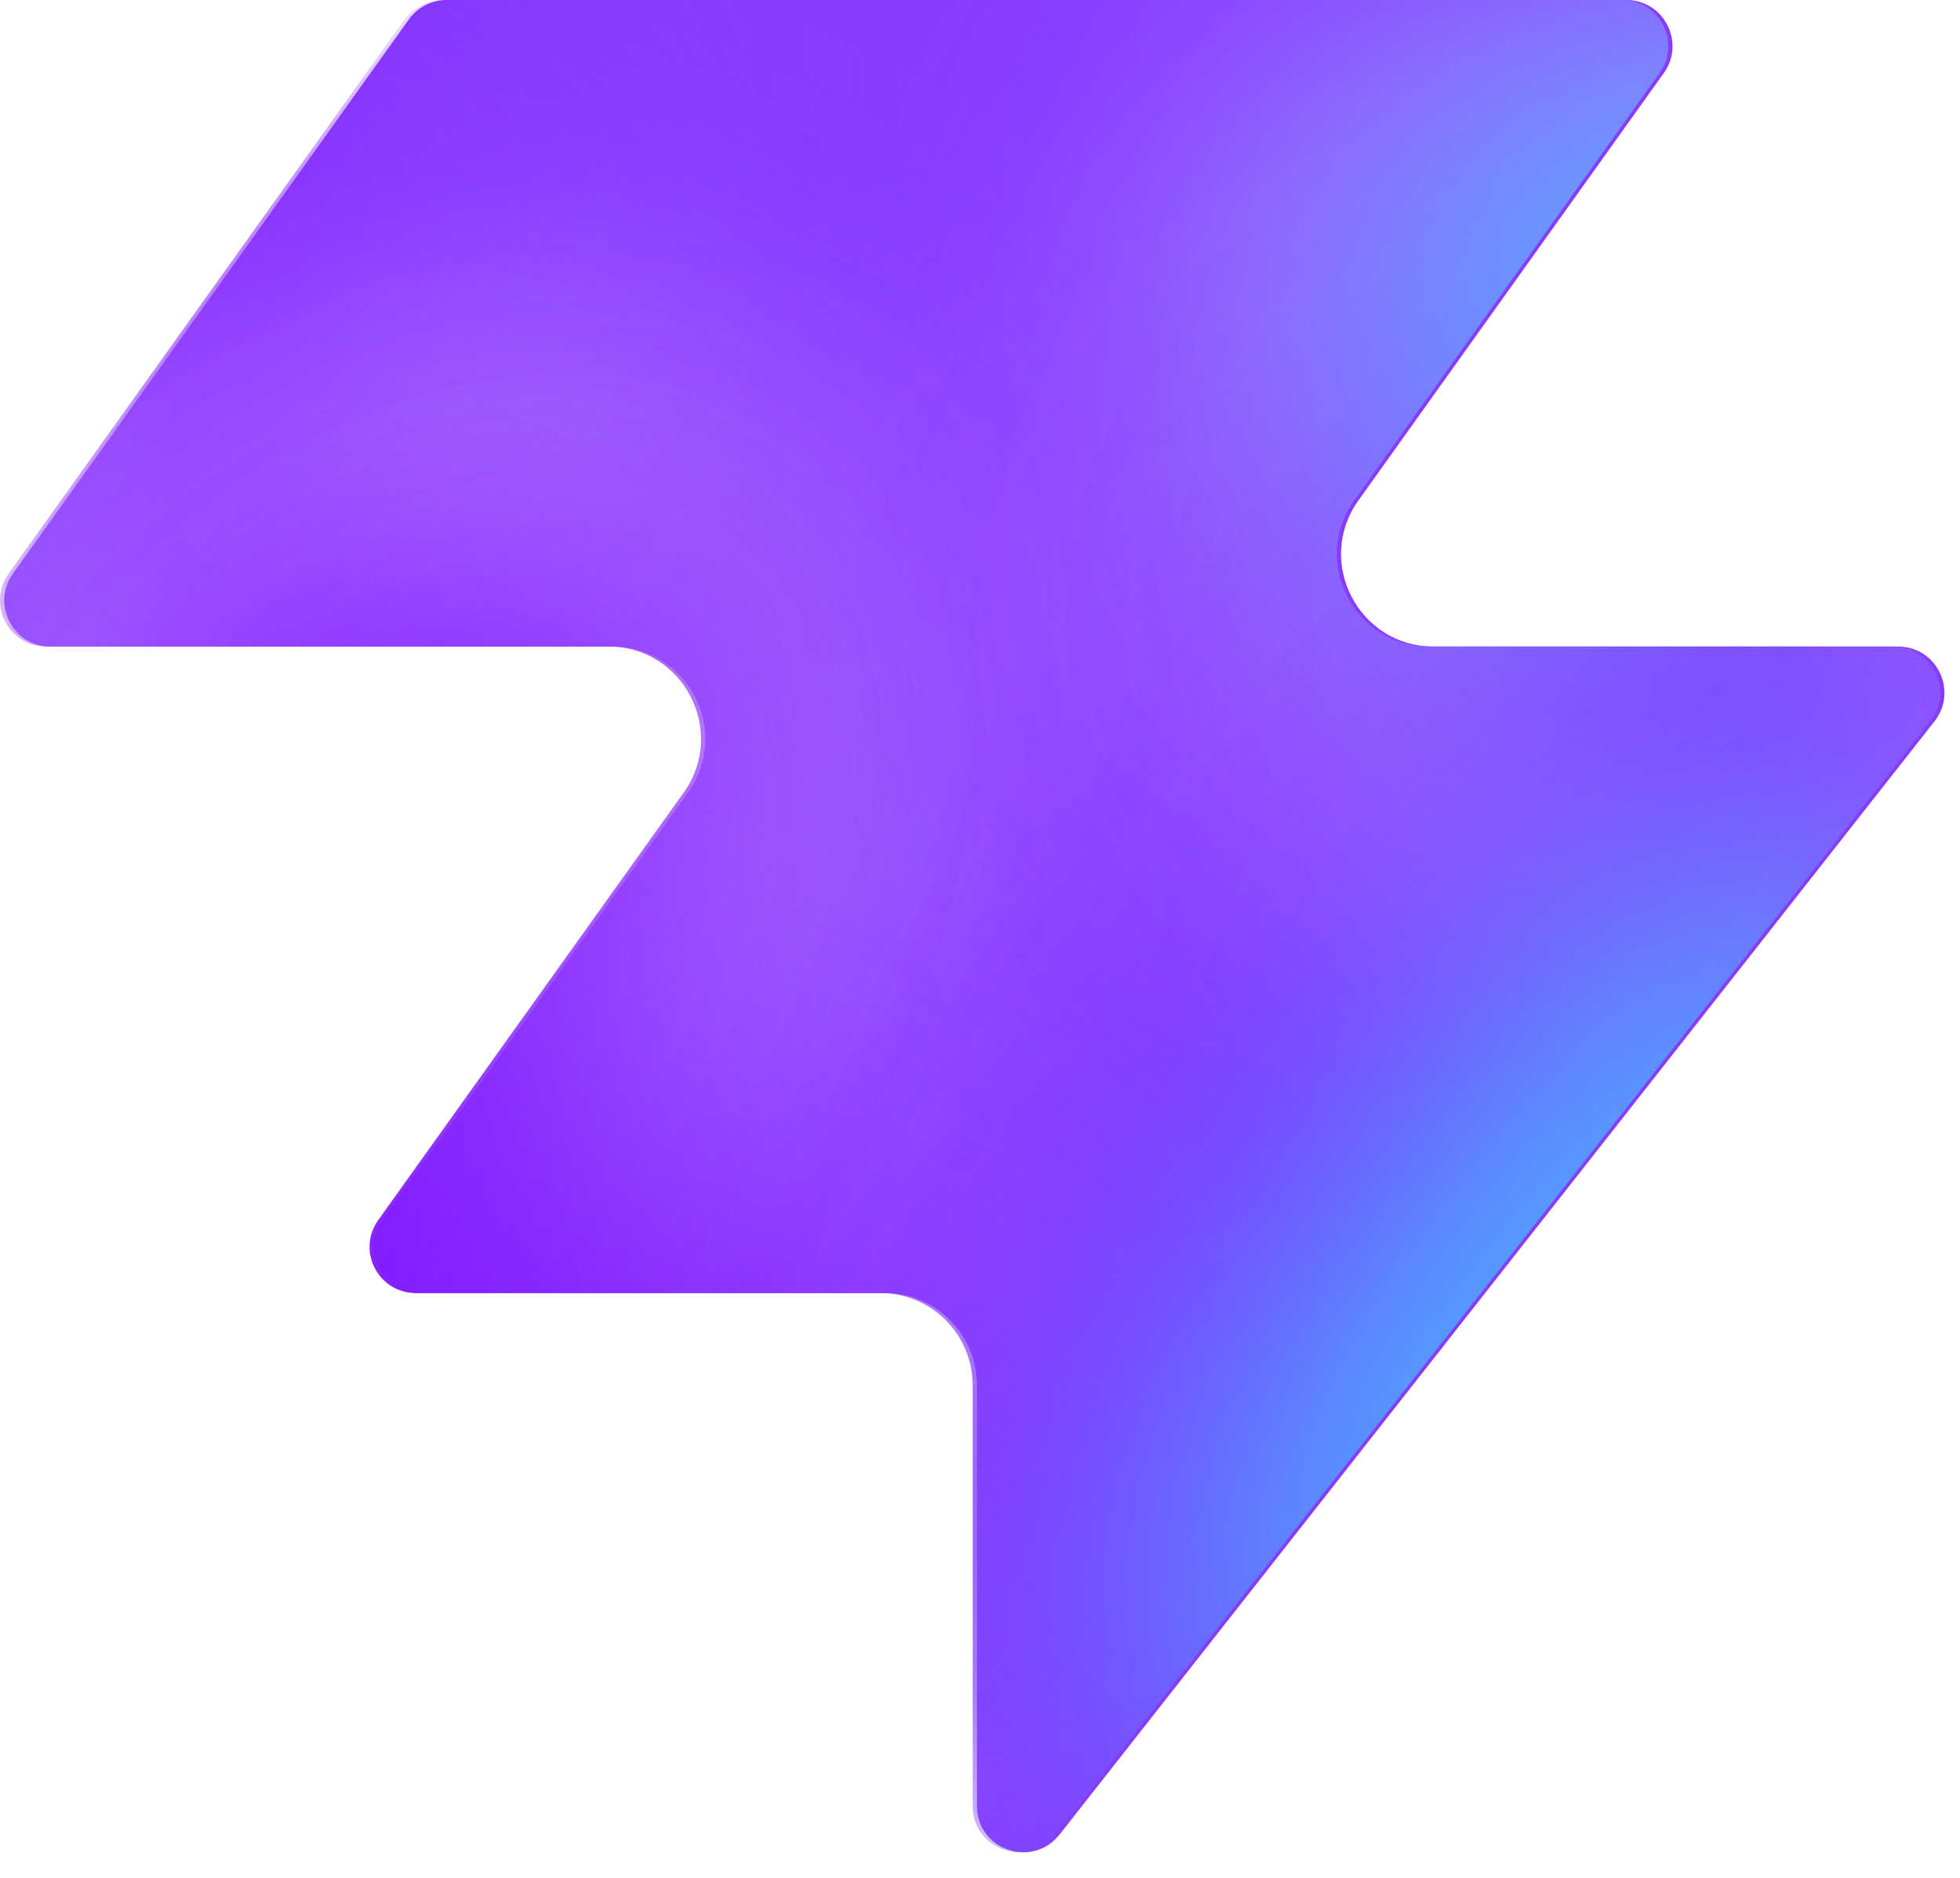
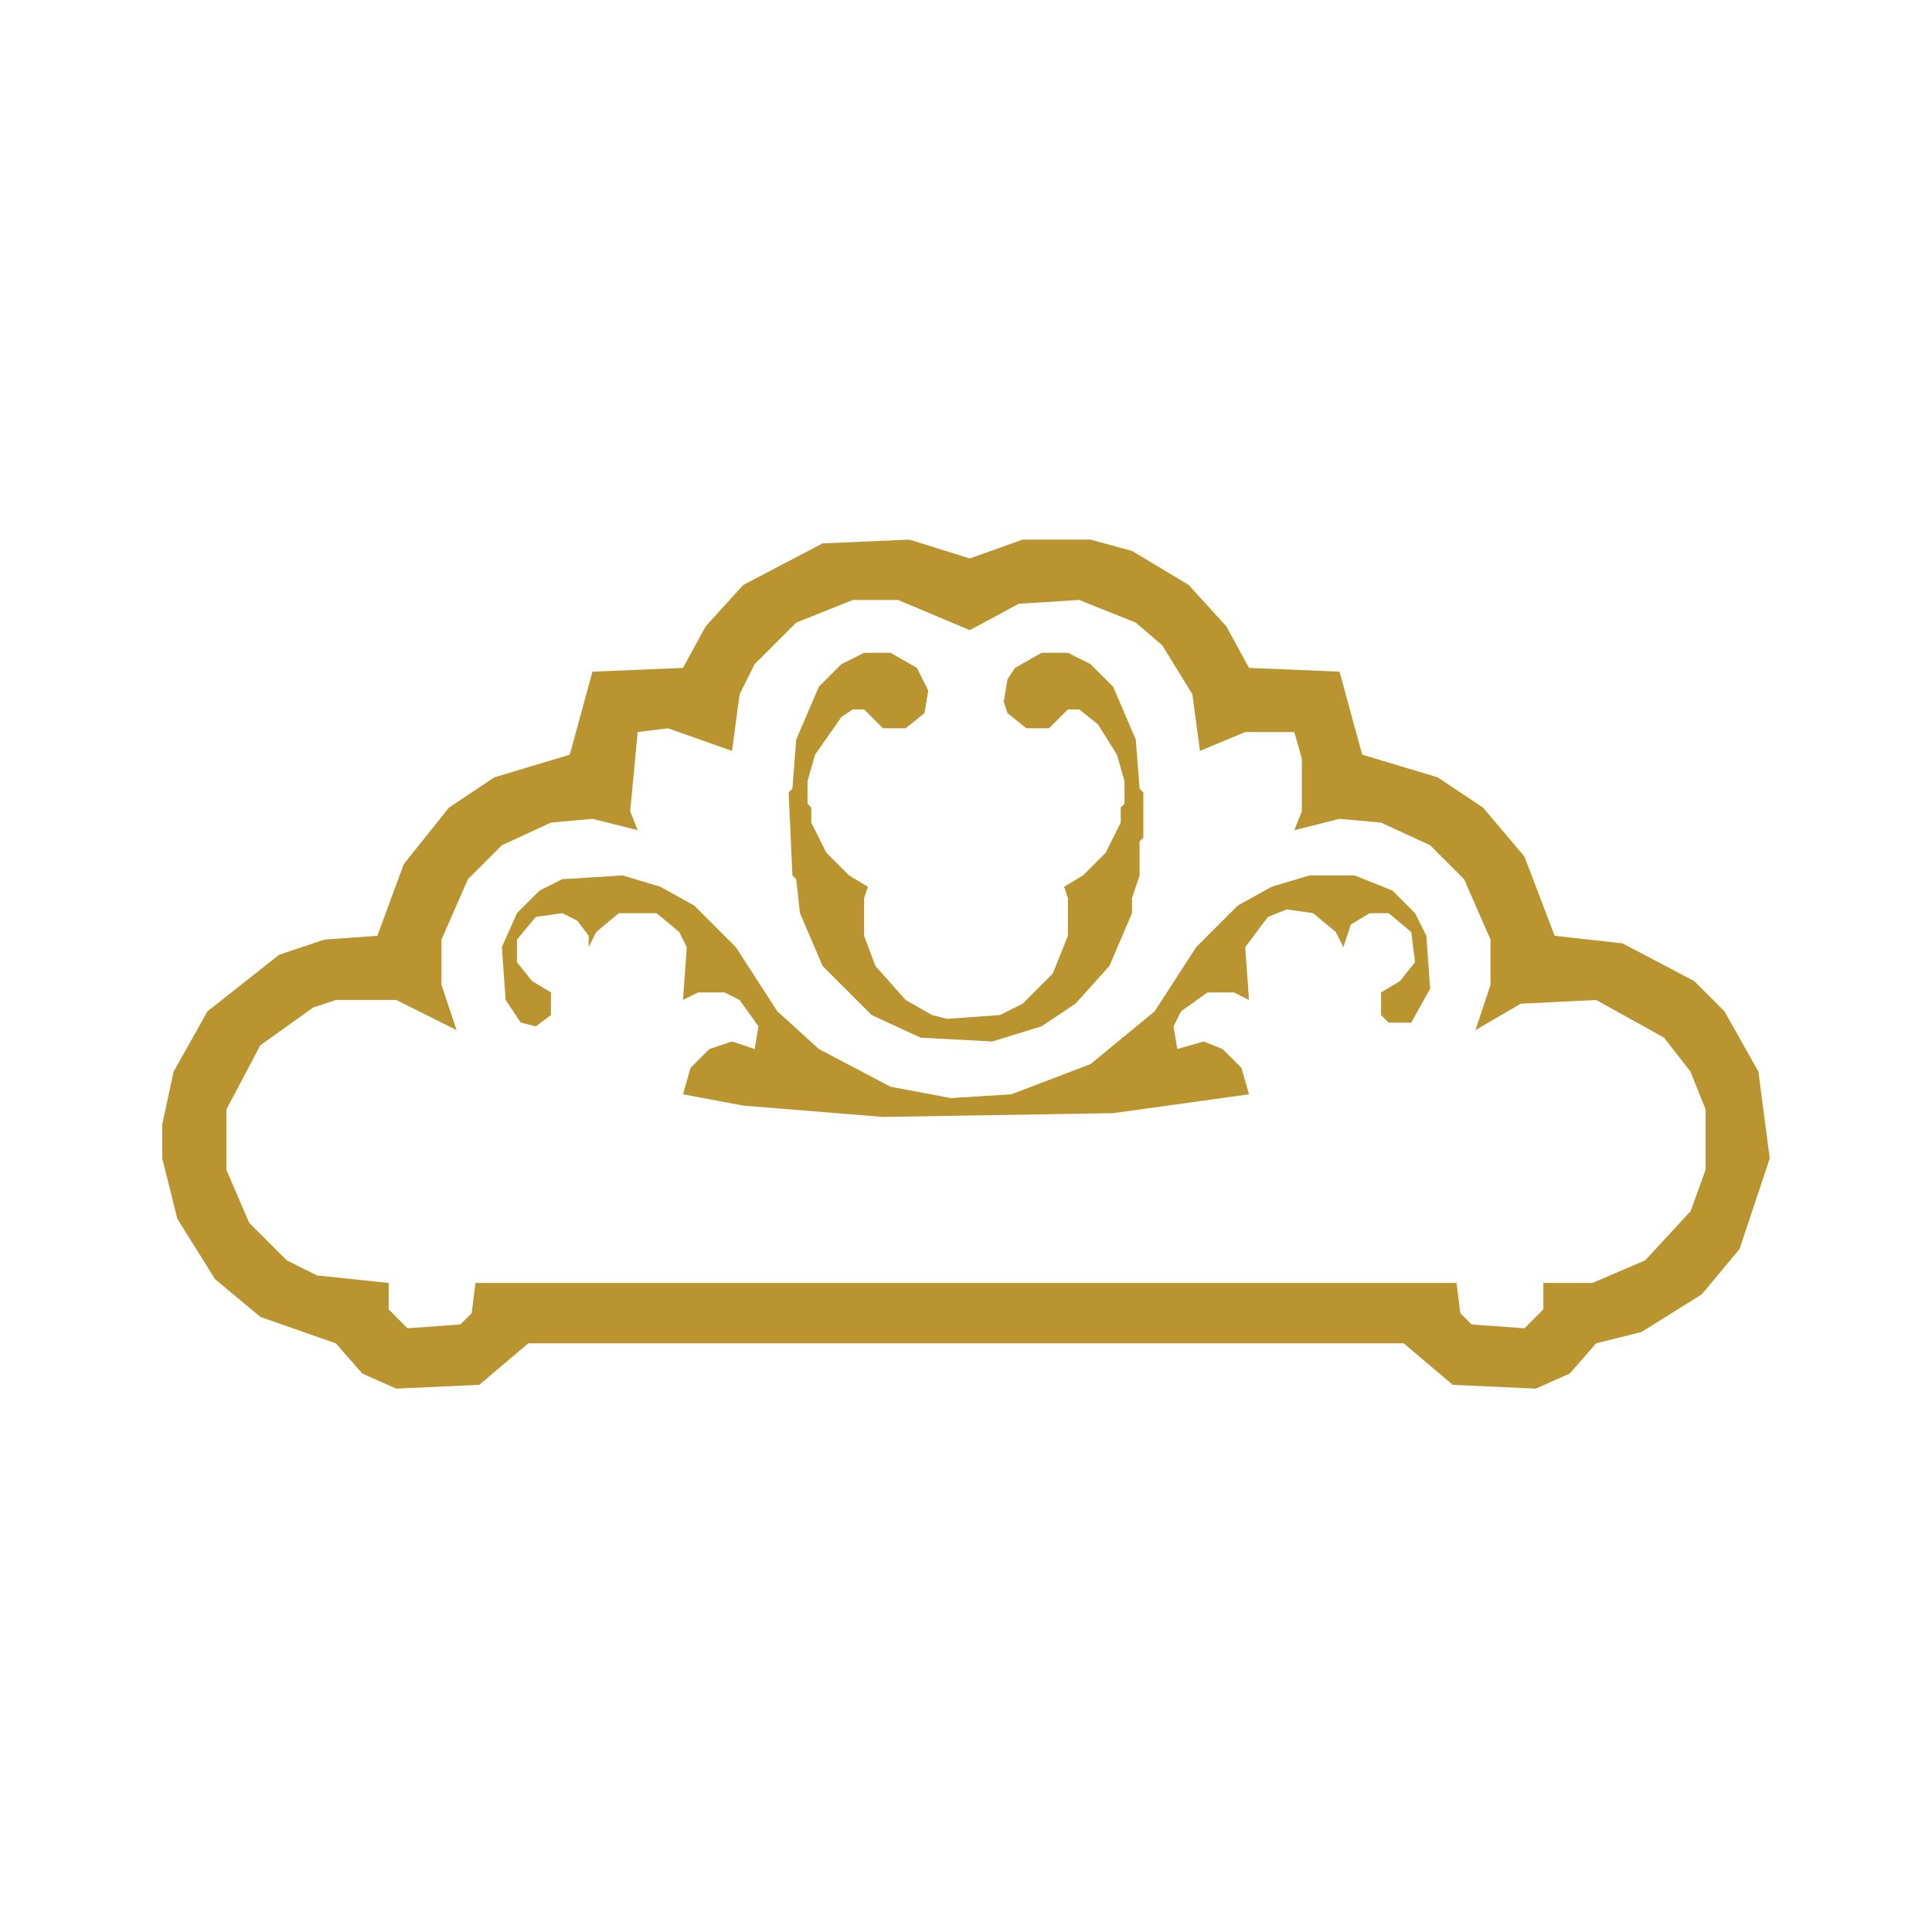
- <svg xmlns="http://www.w3.org/2000/svg" width="48" height="46" fill="none" viewBox="0 0 48 46">
-   <path fill="#863bff" d="M25.946 44.938c-.664.845-2.021.375-2.021-.698V33.937a2.26 2.26 0 0 0-2.262-2.262H10.287c-.92 0-1.456-1.04-.92-1.788l7.48-10.471c1.07-1.497 0-3.578-1.842-3.578H1.237c-.92 0-1.456-1.04-.92-1.788L10.013.474c.214-.297.556-.474.92-.474h28.894c.92 0 1.456 1.04.92 1.788l-7.48 10.471c-1.07 1.498 0 3.579 1.842 3.579h11.377c.943 0 1.473 1.088.89 1.83L25.947 44.94z" style="fill:#863bff;fill:color(display-p3 .525 .23 1);fill-opacity:1" />
-   <mask id="a" width="48" height="46" x="0" y="0" maskUnits="userSpaceOnUse" style="mask-type:alpha">
-     <path fill="#000" d="M25.842 44.938c-.664.844-2.021.375-2.021-.698V33.937a2.26 2.26 0 0 0-2.262-2.262H10.183c-.92 0-1.456-1.04-.92-1.788l7.48-10.471c1.07-1.498 0-3.579-1.842-3.579H1.133c-.92 0-1.456-1.04-.92-1.787L9.91.473c.214-.297.556-.474.92-.474h28.894c.92 0 1.456 1.04.92 1.788l-7.48 10.471c-1.07 1.498 0 3.578 1.842 3.578h11.377c.943 0 1.473 1.088.89 1.832L25.843 44.94z" style="fill:#000;fill-opacity:1" />
-   </mask>
-   <g mask="url(#a)">
-     <g filter="url(#b)">
-       <ellipse cx="5.508" cy="14.704" fill="#ede6ff" rx="5.508" ry="14.704" style="fill:#ede6ff;fill:color(display-p3 .927 .903 1);fill-opacity:1" transform="matrix(.00324 1 1 -.00324 -4.47 31.516)" />
-     </g>
-     <g filter="url(#c)">
-       <ellipse cx="10.399" cy="29.851" fill="#ede6ff" rx="10.399" ry="29.851" style="fill:#ede6ff;fill:color(display-p3 .927 .903 1);fill-opacity:1" transform="matrix(.00324 1 1 -.00324 -39.328 7.883)" />
-     </g>
-     <g filter="url(#d)">
-       <ellipse cx="5.508" cy="30.487" fill="#7e14ff" rx="5.508" ry="30.487" style="fill:#7e14ff;fill:color(display-p3 .492 .077 1);fill-opacity:1" transform="rotate(89.814 -25.913 -14.639)scale(1 -1)" />
-     </g>
-     <g filter="url(#e)">
-       <ellipse cx="5.508" cy="30.599" fill="#7e14ff" rx="5.508" ry="30.599" style="fill:#7e14ff;fill:color(display-p3 .492 .077 1);fill-opacity:1" transform="rotate(89.814 -32.644 -3.334)scale(1 -1)" />
-     </g>
-     <g filter="url(#f)">
-       <ellipse cx="5.508" cy="30.599" fill="#7e14ff" rx="5.508" ry="30.599" style="fill:#7e14ff;fill:color(display-p3 .492 .077 1);fill-opacity:1" transform="matrix(.00324 1 1 -.00324 -34.34 30.47)" />
-     </g>
-     <g filter="url(#g)">
-       <ellipse cx="14.072" cy="22.078" fill="#ede6ff" rx="14.072" ry="22.078" style="fill:#ede6ff;fill:color(display-p3 .927 .903 1);fill-opacity:1" transform="rotate(93.35 24.506 48.493)scale(-1 1)" />
-     </g>
-     <g filter="url(#h)">
-       <ellipse cx="3.47" cy="21.501" fill="#7e14ff" rx="3.47" ry="21.501" style="fill:#7e14ff;fill:color(display-p3 .492 .077 1);fill-opacity:1" transform="rotate(89.009 28.708 47.59)scale(-1 1)" />
-     </g>
-     <g filter="url(#i)">
-       <ellipse cx="3.47" cy="21.501" fill="#7e14ff" rx="3.47" ry="21.501" style="fill:#7e14ff;fill:color(display-p3 .492 .077 1);fill-opacity:1" transform="rotate(89.009 28.708 47.59)scale(-1 1)" />
-     </g>
-     <g filter="url(#j)">
-       <ellipse cx=".387" cy="8.972" fill="#7e14ff" rx="4.407" ry="29.108" style="fill:#7e14ff;fill:color(display-p3 .492 .077 1);fill-opacity:1" transform="rotate(39.51 .387 8.972)" />
-     </g>
-     <g filter="url(#k)">
-       <ellipse cx="47.523" cy="-6.092" fill="#7e14ff" rx="4.407" ry="29.108" style="fill:#7e14ff;fill:color(display-p3 .492 .077 1);fill-opacity:1" transform="rotate(37.892 47.523 -6.092)" />
-     </g>
-     <g filter="url(#l)">
-       <ellipse cx="41.412" cy="6.333" fill="#47bfff" rx="5.971" ry="9.665" style="fill:#47bfff;fill:color(display-p3 .28 .748 1);fill-opacity:1" transform="rotate(37.892 41.412 6.333)" />
-     </g>
-     <g filter="url(#m)">
-       <ellipse cx="-1.879" cy="38.332" fill="#7e14ff" rx="4.407" ry="29.108" style="fill:#7e14ff;fill:color(display-p3 .492 .077 1);fill-opacity:1" transform="rotate(37.892 -1.88 38.332)" />
-     </g>
-     <g filter="url(#n)">
-       <ellipse cx="-1.879" cy="38.332" fill="#7e14ff" rx="4.407" ry="29.108" style="fill:#7e14ff;fill:color(display-p3 .492 .077 1);fill-opacity:1" transform="rotate(37.892 -1.88 38.332)" />
-     </g>
-     <g filter="url(#o)">
-       <ellipse cx="35.651" cy="29.907" fill="#7e14ff" rx="4.407" ry="29.108" style="fill:#7e14ff;fill:color(display-p3 .492 .077 1);fill-opacity:1" transform="rotate(37.892 35.651 29.907)" />
-     </g>
-     <g filter="url(#p)">
-       <ellipse cx="38.418" cy="32.4" fill="#47bfff" rx="5.971" ry="15.297" style="fill:#47bfff;fill:color(display-p3 .28 .748 1);fill-opacity:1" transform="rotate(37.892 38.418 32.4)" />
-     </g>
-   </g>
-   <defs>
-     <filter id="b" width="60.045" height="41.654" x="-19.77" y="16.149" color-interpolation-filters="sRGB" filterUnits="userSpaceOnUse">
-       <feFlood flood-opacity="0" result="BackgroundImageFix" />
-       <feBlend in="SourceGraphic" in2="BackgroundImageFix" result="shape" />
-       <feGaussianBlur result="effect1_foregroundBlur_2002_17158" stdDeviation="7.659" />
-     </filter>
-     <filter id="c" width="90.34" height="51.437" x="-54.613" y="-7.533" color-interpolation-filters="sRGB" filterUnits="userSpaceOnUse">
-       <feFlood flood-opacity="0" result="BackgroundImageFix" />
-       <feBlend in="SourceGraphic" in2="BackgroundImageFix" result="shape" />
-       <feGaussianBlur result="effect1_foregroundBlur_2002_17158" stdDeviation="7.659" />
-     </filter>
-     <filter id="d" width="79.355" height="29.4" x="-49.64" y="2.03" color-interpolation-filters="sRGB" filterUnits="userSpaceOnUse">
-       <feFlood flood-opacity="0" result="BackgroundImageFix" />
-       <feBlend in="SourceGraphic" in2="BackgroundImageFix" result="shape" />
-       <feGaussianBlur result="effect1_foregroundBlur_2002_17158" stdDeviation="4.596" />
-     </filter>
-     <filter id="e" width="79.579" height="29.4" x="-45.045" y="20.029" color-interpolation-filters="sRGB" filterUnits="userSpaceOnUse">
-       <feFlood flood-opacity="0" result="BackgroundImageFix" />
-       <feBlend in="SourceGraphic" in2="BackgroundImageFix" result="shape" />
-       <feGaussianBlur result="effect1_foregroundBlur_2002_17158" stdDeviation="4.596" />
-     </filter>
-     <filter id="f" width="79.579" height="29.4" x="-43.513" y="21.178" color-interpolation-filters="sRGB" filterUnits="userSpaceOnUse">
-       <feFlood flood-opacity="0" result="BackgroundImageFix" />
-       <feBlend in="SourceGraphic" in2="BackgroundImageFix" result="shape" />
-       <feGaussianBlur result="effect1_foregroundBlur_2002_17158" stdDeviation="4.596" />
-     </filter>
-     <filter id="g" width="74.749" height="58.852" x="15.756" y="-17.901" color-interpolation-filters="sRGB" filterUnits="userSpaceOnUse">
-       <feFlood flood-opacity="0" result="BackgroundImageFix" />
-       <feBlend in="SourceGraphic" in2="BackgroundImageFix" result="shape" />
-       <feGaussianBlur result="effect1_foregroundBlur_2002_17158" stdDeviation="7.659" />
-     </filter>
-     <filter id="h" width="61.377" height="25.362" x="23.548" y="2.284" color-interpolation-filters="sRGB" filterUnits="userSpaceOnUse">
-       <feFlood flood-opacity="0" result="BackgroundImageFix" />
-       <feBlend in="SourceGraphic" in2="BackgroundImageFix" result="shape" />
-       <feGaussianBlur result="effect1_foregroundBlur_2002_17158" stdDeviation="4.596" />
-     </filter>
-     <filter id="i" width="61.377" height="25.362" x="23.548" y="2.284" color-interpolation-filters="sRGB" filterUnits="userSpaceOnUse">
-       <feFlood flood-opacity="0" result="BackgroundImageFix" />
-       <feBlend in="SourceGraphic" in2="BackgroundImageFix" result="shape" />
-       <feGaussianBlur result="effect1_foregroundBlur_2002_17158" stdDeviation="4.596" />
-     </filter>
-     <filter id="j" width="56.045" height="63.649" x="-27.636" y="-22.853" color-interpolation-filters="sRGB" filterUnits="userSpaceOnUse">
-       <feFlood flood-opacity="0" result="BackgroundImageFix" />
-       <feBlend in="SourceGraphic" in2="BackgroundImageFix" result="shape" />
-       <feGaussianBlur result="effect1_foregroundBlur_2002_17158" stdDeviation="4.596" />
-     </filter>
-     <filter id="k" width="54.814" height="64.646" x="20.116" y="-38.415" color-interpolation-filters="sRGB" filterUnits="userSpaceOnUse">
-       <feFlood flood-opacity="0" result="BackgroundImageFix" />
-       <feBlend in="SourceGraphic" in2="BackgroundImageFix" result="shape" />
-       <feGaussianBlur result="effect1_foregroundBlur_2002_17158" stdDeviation="4.596" />
-     </filter>
-     <filter id="l" width="33.541" height="35.313" x="24.641" y="-11.323" color-interpolation-filters="sRGB" filterUnits="userSpaceOnUse">
-       <feFlood flood-opacity="0" result="BackgroundImageFix" />
-       <feBlend in="SourceGraphic" in2="BackgroundImageFix" result="shape" />
-       <feGaussianBlur result="effect1_foregroundBlur_2002_17158" stdDeviation="4.596" />
-     </filter>
-     <filter id="m" width="54.814" height="64.646" x="-29.286" y="6.009" color-interpolation-filters="sRGB" filterUnits="userSpaceOnUse">
-       <feFlood flood-opacity="0" result="BackgroundImageFix" />
-       <feBlend in="SourceGraphic" in2="BackgroundImageFix" result="shape" />
-       <feGaussianBlur result="effect1_foregroundBlur_2002_17158" stdDeviation="4.596" />
-     </filter>
-     <filter id="n" width="54.814" height="64.646" x="-29.286" y="6.009" color-interpolation-filters="sRGB" filterUnits="userSpaceOnUse">
-       <feFlood flood-opacity="0" result="BackgroundImageFix" />
-       <feBlend in="SourceGraphic" in2="BackgroundImageFix" result="shape" />
-       <feGaussianBlur result="effect1_foregroundBlur_2002_17158" stdDeviation="4.596" />
-     </filter>
-     <filter id="o" width="54.814" height="64.646" x="8.244" y="-2.416" color-interpolation-filters="sRGB" filterUnits="userSpaceOnUse">
-       <feFlood flood-opacity="0" result="BackgroundImageFix" />
-       <feBlend in="SourceGraphic" in2="BackgroundImageFix" result="shape" />
-       <feGaussianBlur result="effect1_foregroundBlur_2002_17158" stdDeviation="4.596" />
-     </filter>
-     <filter id="p" width="39.409" height="43.623" x="18.713" y="10.588" color-interpolation-filters="sRGB" filterUnits="userSpaceOnUse">
-       <feFlood flood-opacity="0" result="BackgroundImageFix" />
-       <feBlend in="SourceGraphic" in2="BackgroundImageFix" result="shape" />
-       <feGaussianBlur result="effect1_foregroundBlur_2002_17158" stdDeviation="4.596" />
-     </filter>
-   </defs>
+ <svg xmlns="http://www.w3.org/2000/svg" viewBox="0 0 512 512" fill="none">
+   <path fill="#BA942F" fill-rule="evenodd" d="M133.0,251.0 L134.0,265.0 L138.0,271.0 L142.0,272.0 L146.0,269.0 L146.0,263.0 L141.0,260.0 L137.0,255.0 L137.0,249.0 L142.0,243.0 L149.0,242.0 L153.0,244.0 L156.0,248.0 L156.0,251.0 L158.0,247.0 L164.0,242.0 L174.0,242.0 L180.0,247.0 L182.0,251.0 L181.0,265.0 L185.0,263.0 L192.0,263.0 L196.0,265.0 L201.0,272.0 L200.0,278.0 L194.0,276.0 L188.0,278.0 L183.0,283.0 L181.0,290.0 L197.0,293.0 L234.0,296.0 L295.0,295.0 L331.0,290.0 L329.0,283.0 L324.0,278.0 L319.0,276.0 L312.0,278.0 L311.0,272.0 L313.0,268.0 L320.0,263.0 L327.0,263.0 L331.0,265.0 L330.0,251.0 L336.0,243.0 L341.0,241.0 L348.0,242.0 L354.0,247.0 L356.0,251.0 L358.0,245.0 L363.0,242.0 L368.0,242.0 L374.0,247.0 L375.0,255.0 L371.0,260.0 L366.0,263.0 L366.0,269.0 L368.0,271.0 L374.0,271.0 L379.0,262.0 L378.0,248.0 L375.0,242.0 L369.0,236.0 L359.0,232.0 L347.0,232.0 L337.0,235.0 L328.0,240.0 L317.0,251.0 L306.0,268.0 L289.0,282.0 L268.0,290.0 L252.0,291.0 L236.0,288.0 L217.0,278.0 L206.0,268.0 L195.0,251.0 L184.0,240.0 L175.0,235.0 L165.0,232.0 L149.0,233.0 L143.0,236.0 L137.0,242.0 Z M223.0,176.0 L217.0,182.0 L211.0,196.0 L210.0,209.0 L209.0,210.0 L210.0,232.0 L211.0,233.0 L212.0,242.0 L218.0,256.0 L231.0,269.0 L244.0,275.0 L263.0,276.0 L276.0,272.0 L285.0,266.0 L294.0,256.0 L300.0,242.0 L300.0,238.0 L302.0,232.0 L302.0,223.0 L303.0,222.0 L303.0,210.0 L302.0,209.0 L301.0,196.0 L295.0,182.0 L289.0,176.0 L283.0,173.0 L276.0,173.0 L269.0,177.0 L267.0,180.0 L266.0,186.0 L267.0,189.0 L272.0,193.0 L278.0,193.0 L283.0,188.0 L286.0,188.0 L291.0,192.0 L296.0,200.0 L298.0,207.0 L298.0,213.0 L297.0,214.0 L297.0,218.0 L293.0,226.0 L287.0,232.0 L282.0,235.0 L283.0,238.0 L283.0,248.0 L279.0,258.0 L271.0,266.0 L265.0,269.0 L251.0,270.0 L247.0,269.0 L240.0,265.0 L232.0,256.0 L229.0,248.0 L229.0,238.0 L230.0,235.0 L225.0,232.0 L219.0,226.0 L215.0,218.0 L215.0,214.0 L214.0,213.0 L214.0,207.0 L216.0,200.0 L223.0,190.0 L226.0,188.0 L229.0,188.0 L234.0,193.0 L240.0,193.0 L245.0,189.0 L246.0,183.0 L243.0,177.0 L236.0,173.0 L229.0,173.0 Z M43.0,298.0 L43.0,307.0 L47.0,323.0 L57.0,339.0 L69.0,349.0 L89.0,356.0 L96.0,364.0 L105.0,368.0 L127.0,367.0 L140.0,356.0 L372.0,356.0 L385.0,367.0 L407.0,368.0 L416.0,364.0 L423.0,356.0 L435.0,353.0 L451.0,343.0 L461.0,331.0 L469.0,307.0 L466.0,284.0 L457.0,268.0 L449.0,260.0 L430.0,250.0 L412.0,248.0 L404.0,227.0 L393.0,214.0 L381.0,206.0 L361.0,200.0 L355.0,178.0 L331.0,177.0 L325.0,166.0 L315.0,155.0 L300.0,146.0 L289.0,143.0 L271.0,143.0 L257.0,148.0 L241.0,143.0 L218.0,144.0 L197.0,155.0 L187.0,166.0 L181.0,177.0 L157.0,178.0 L151.0,200.0 L131.0,206.0 L119.0,214.0 L107.0,229.0 L100.0,248.0 L86.0,249.0 L74.0,253.0 L55.0,268.0 L46.0,284.0 Z M60.0,294.0 L69.0,277.0 L83.0,267.0 L89.0,265.0 L105.0,265.0 L121.0,273.0 L117.0,261.0 L117.0,249.0 L124.0,233.0 L133.0,224.0 L146.0,218.0 L157.0,217.0 L169.0,220.0 L167.0,215.0 L169.0,194.0 L177.0,193.0 L194.0,199.0 L196.0,184.0 L200.0,176.0 L211.0,165.0 L226.0,159.0 L238.0,159.0 L257.0,167.0 L270.0,160.0 L286.0,159.0 L301.0,165.0 L308.0,171.0 L316.0,184.0 L318.0,199.0 L330.0,194.0 L343.0,194.0 L345.0,201.0 L345.0,215.0 L343.0,220.0 L355.0,217.0 L366.0,218.0 L379.0,224.0 L388.0,233.0 L395.0,249.0 L395.0,261.0 L391.0,273.0 L403.0,266.0 L423.0,265.0 L441.0,275.0 L448.0,284.0 L452.0,294.0 L452.0,310.0 L448.0,321.0 L436.0,334.0 L422.0,340.0 L409.0,340.0 L409.0,347.0 L404.0,352.0 L390.0,351.0 L387.0,348.0 L386.0,340.0 L126.0,340.0 L125.0,348.0 L122.0,351.0 L108.0,352.0 L103.0,347.0 L103.0,340.0 L84.0,338.0 L76.0,334.0 L66.0,324.0 L60.0,310.0 Z" />
</svg>
